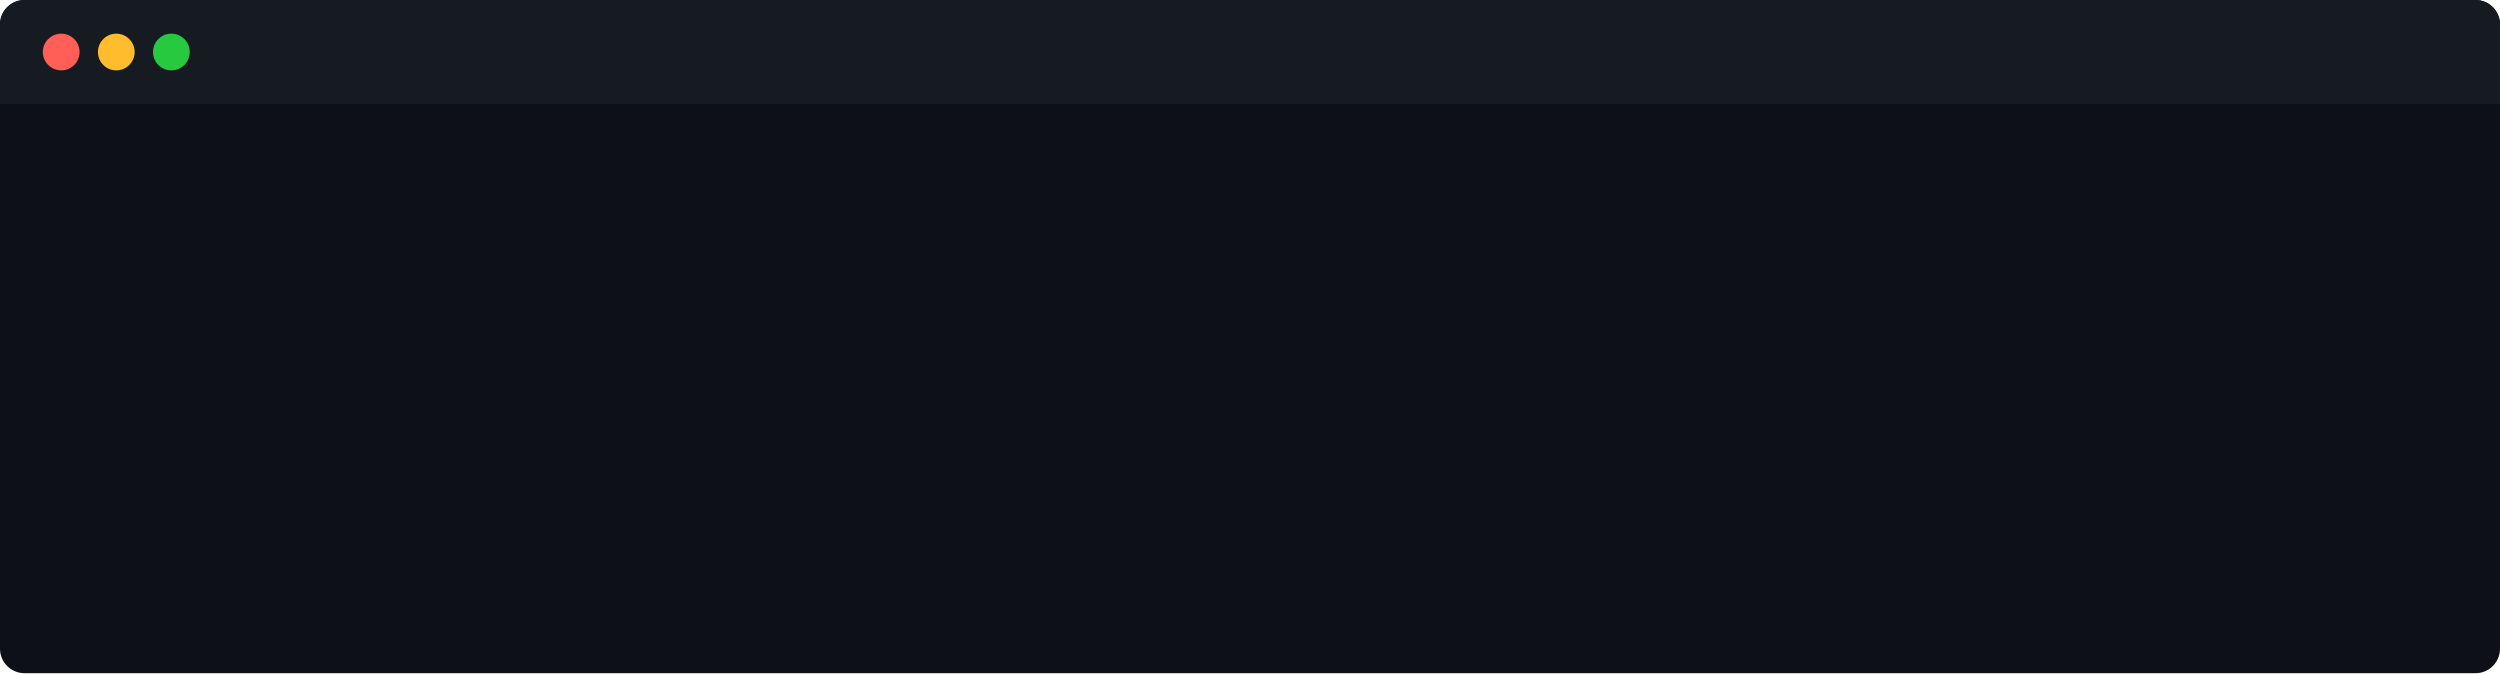
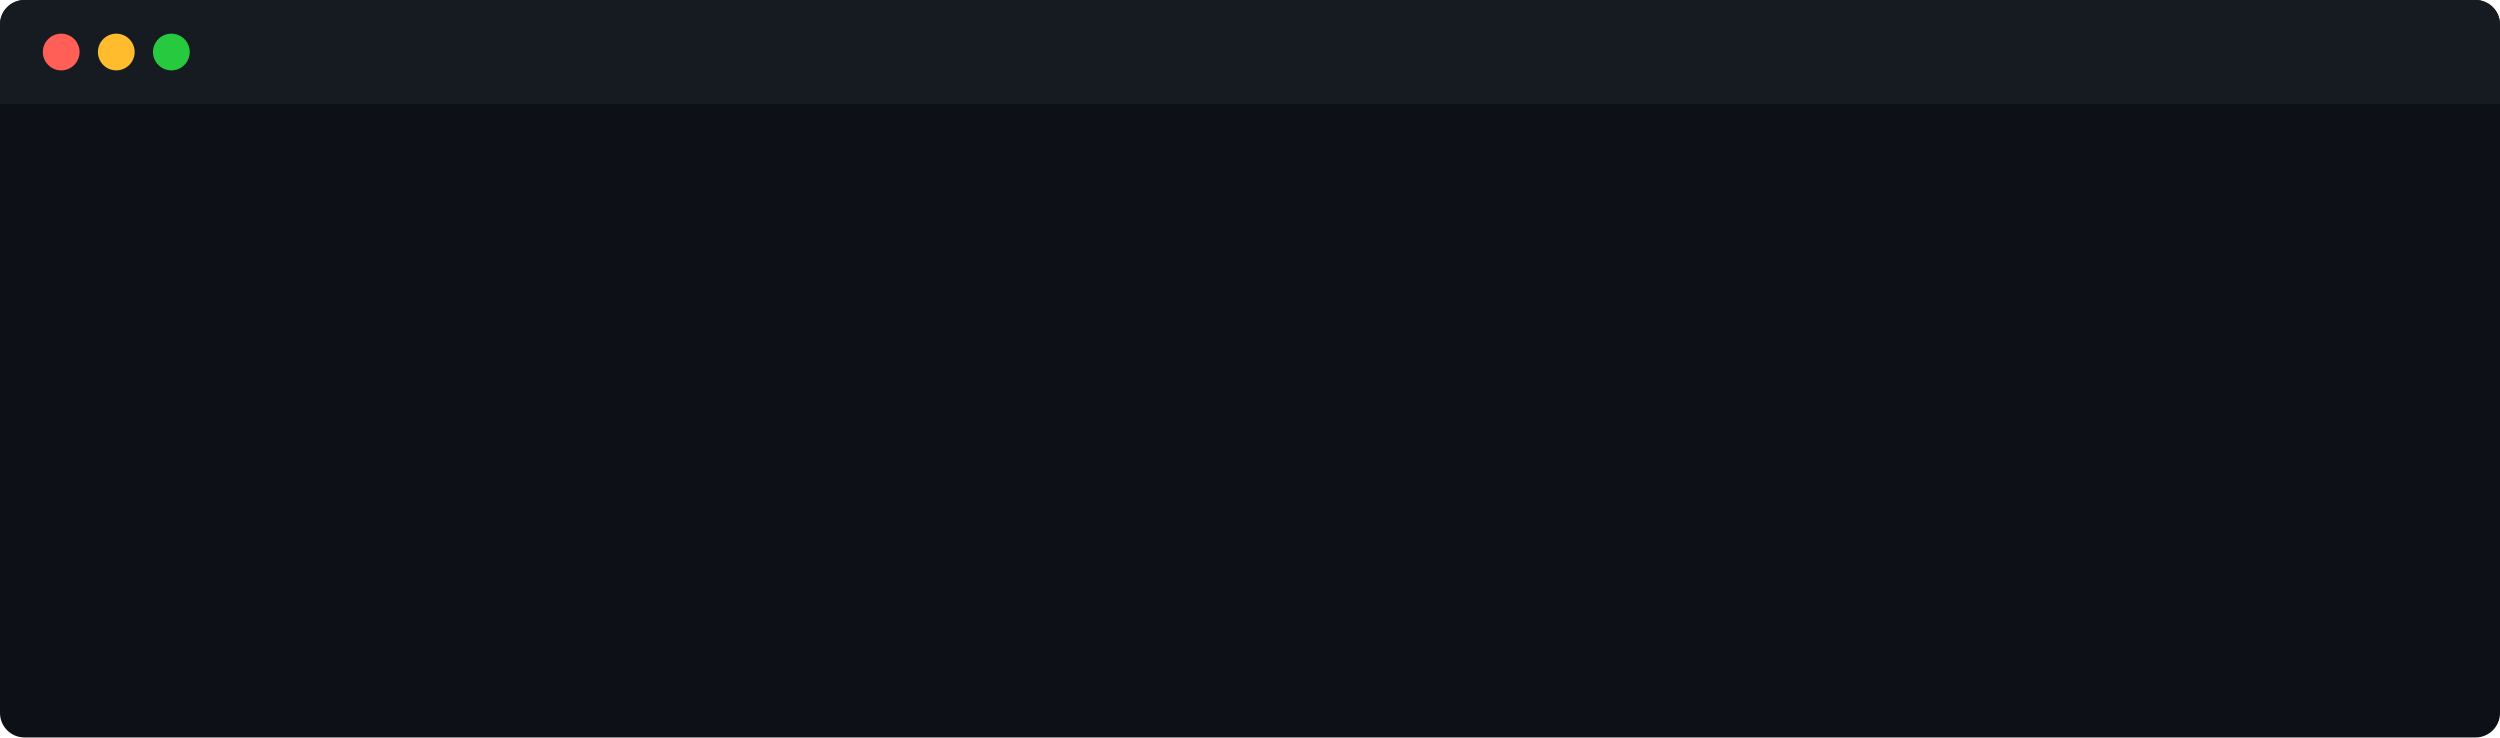
- <svg xmlns="http://www.w3.org/2000/svg" width="817" height="220" viewBox="0 0 817 220" role="img" aria-label="Terminal recording: weir canary judge --sample reports a planted fake key leaked into a trace span, prints its coverage, and exits 1">
-   <rect width="817" height="220" rx="8" fill="#0d1117" />
+ <svg xmlns="http://www.w3.org/2000/svg" width="817" height="241" viewBox="0 0 817 241" role="img" aria-label="Terminal recording: weir canary judge --sample reports a planted fake key leaked into a trace span, prints its coverage, and exits 1">
+   <rect width="817" height="241" rx="8" fill="#0d1117" />
  <path d="M0 8a8 8 0 0 1 8-8h801a8 8 0 0 1 8 8v26H0Z" fill="#161b22" />
  <circle cx="20" cy="17" r="6" fill="#ff5f56" />
  <circle cx="38" cy="17" r="6" fill="#ffbd2e" />
  <circle cx="56" cy="17" r="6" fill="#27c93f" />
  <defs>
    <clipPath id="k0">
      <rect class="t t0" x="39" y="36" width="218" height="21" />
    </clipPath>
-     <clipPath id="k6">
-       <rect class="t t6" x="39" y="162" width="59" height="21" />
+     <clipPath id="k7">
+       <rect class="t t7" x="39" y="183" width="59" height="21" />
    </clipPath>
  </defs>
-   <style>.r{opacity:0}.c{fill:#7ee787}@keyframes a0{0%,6.67%{opacity:0}6.83%,93.33%{opacity:1}100%{opacity:0}}.r0{animation:a0 6.0s infinite}.t0{transform-box:view-box;transform-origin:39px 0;animation:k0 6.0s steps(26) infinite}@keyframes k0{0%,6.67%{transform:scaleX(0)}18.8%,100%{transform:scaleX(1)}}@keyframes a1{0%,24.63%{opacity:0}24.8%,93.33%{opacity:1}100%{opacity:0}}.r1{animation:a1 6.0s infinite}@keyframes a2{0%,27.3%{opacity:0}27.47%,93.33%{opacity:1}100%{opacity:0}}.r2{animation:a2 6.0s infinite}@keyframes a3{0%,29.97%{opacity:0}30.13%,93.33%{opacity:1}100%{opacity:0}}.r3{animation:a3 6.0s infinite}@keyframes a4{0%,32.63%{opacity:0}32.8%,93.33%{opacity:1}100%{opacity:0}}.r4{animation:a4 6.0s infinite}@keyframes a5{0%,35.3%{opacity:0}35.47%,93.33%{opacity:1}100%{opacity:0}}.r5{animation:a5 6.0s infinite}@keyframes a6{0%,37.97%{opacity:0}38.13%,93.33%{opacity:1}100%{opacity:0}}.r6{animation:a6 6.0s infinite}.t6{transform-box:view-box;transform-origin:39px 0;animation:k6 6.0s steps(7) infinite}@keyframes k6{0%,37.97%{transform:scaleX(0)}41.23%,100%{transform:scaleX(1)}}@keyframes a7{0%,47.07%{opacity:0}47.23%,93.33%{opacity:1}100%{opacity:0}}.r7{animation:a7 6.0s infinite}@media (prefers-reduced-motion:reduce){.r{opacity:1;animation:none}.t{animation:none}}</style>
+   <style>.r{opacity:0}.c{fill:#7ee787}@keyframes a0{0%,6.67%{opacity:0}6.83%,93.33%{opacity:1}100%{opacity:0}}.r0{animation:a0 6.0s infinite}.t0{transform-box:view-box;transform-origin:39px 0;animation:k0 6.0s steps(26) infinite}@keyframes k0{0%,6.67%{transform:scaleX(0)}18.8%,100%{transform:scaleX(1)}}@keyframes a1{0%,24.63%{opacity:0}24.8%,93.33%{opacity:1}100%{opacity:0}}.r1{animation:a1 6.0s infinite}@keyframes a2{0%,27.3%{opacity:0}27.47%,93.33%{opacity:1}100%{opacity:0}}.r2{animation:a2 6.0s infinite}@keyframes a3{0%,29.97%{opacity:0}30.13%,93.33%{opacity:1}100%{opacity:0}}.r3{animation:a3 6.0s infinite}@keyframes a4{0%,32.63%{opacity:0}32.8%,93.33%{opacity:1}100%{opacity:0}}.r4{animation:a4 6.0s infinite}@keyframes a5{0%,35.3%{opacity:0}35.47%,93.33%{opacity:1}100%{opacity:0}}.r5{animation:a5 6.0s infinite}@keyframes a6{0%,37.97%{opacity:0}38.13%,93.33%{opacity:1}100%{opacity:0}}.r6{animation:a6 6.0s infinite}@keyframes a7{0%,40.63%{opacity:0}40.8%,93.33%{opacity:1}100%{opacity:0}}.r7{animation:a7 6.0s infinite}.t7{transform-box:view-box;transform-origin:39px 0;animation:k7 6.0s steps(7) infinite}@keyframes k7{0%,40.63%{transform:scaleX(0)}43.9%,100%{transform:scaleX(1)}}@keyframes a8{0%,49.73%{opacity:0}49.9%,93.33%{opacity:1}100%{opacity:0}}.r8{animation:a8 6.0s infinite}@media (prefers-reduced-motion:reduce){.r{opacity:1;animation:none}.t{animation:none}}</style>
  <g font-family="ui-monospace,SFMono-Regular,Menlo,Consolas,monospace" font-size="14">
    <text class="r r0 c" x="22" y="50">$</text>
    <text class="r r0" x="39" y="50" fill="#e6edf3" clip-path="url(#k0)" xml:space="preserve">weir canary judge --sample</text>
    <text class="r r1" x="22" y="71" fill="#ff7b72" xml:space="preserve">LEAK env.SAMPLE_SERVICE_KEY file=canary-sample/otlp.jsonl:1 signal=traces</text>
    <text class="r r2" x="22" y="92" fill="#ff7b72" xml:space="preserve">  span="call_service" at=attributes.app.client.config form=raw</text>
    <text class="r r3" x="22" y="113" fill="#8b949e" xml:space="preserve">coverage: 2 placements (1 leaked, 1 exercised, 0 not exercised, 1 required), 1 flows (1 ok),</text>
    <text class="r r4" x="22" y="134" fill="#8b949e" xml:space="preserve">  1 files, 3 spans, 0 log records, 0 metric data points, 29 strings, 1347 bytes swept</text>
-     <text class="r r5" x="22" y="155" fill="#ff7b72" xml:space="preserve">result: leak</text>
-     <text class="r r6 c" x="22" y="176">$</text>
-     <text class="r r6" x="39" y="176" fill="#e6edf3" clip-path="url(#k6)" xml:space="preserve">echo $?</text>
-     <text class="r r7" x="22" y="197" fill="#ff7b72" xml:space="preserve">1</text>
+     <text class="r r5" x="22" y="155" fill="#8b949e" xml:space="preserve">network not isolated: direct connections were not observed</text>
+     <text class="r r6" x="22" y="176" fill="#ff7b72" xml:space="preserve">result: leak</text>
+     <text class="r r7 c" x="22" y="197">$</text>
+     <text class="r r7" x="39" y="197" fill="#e6edf3" clip-path="url(#k7)" xml:space="preserve">echo $?</text>
+     <text class="r r8" x="22" y="218" fill="#ff7b72" xml:space="preserve">1</text>
  </g>
</svg>
